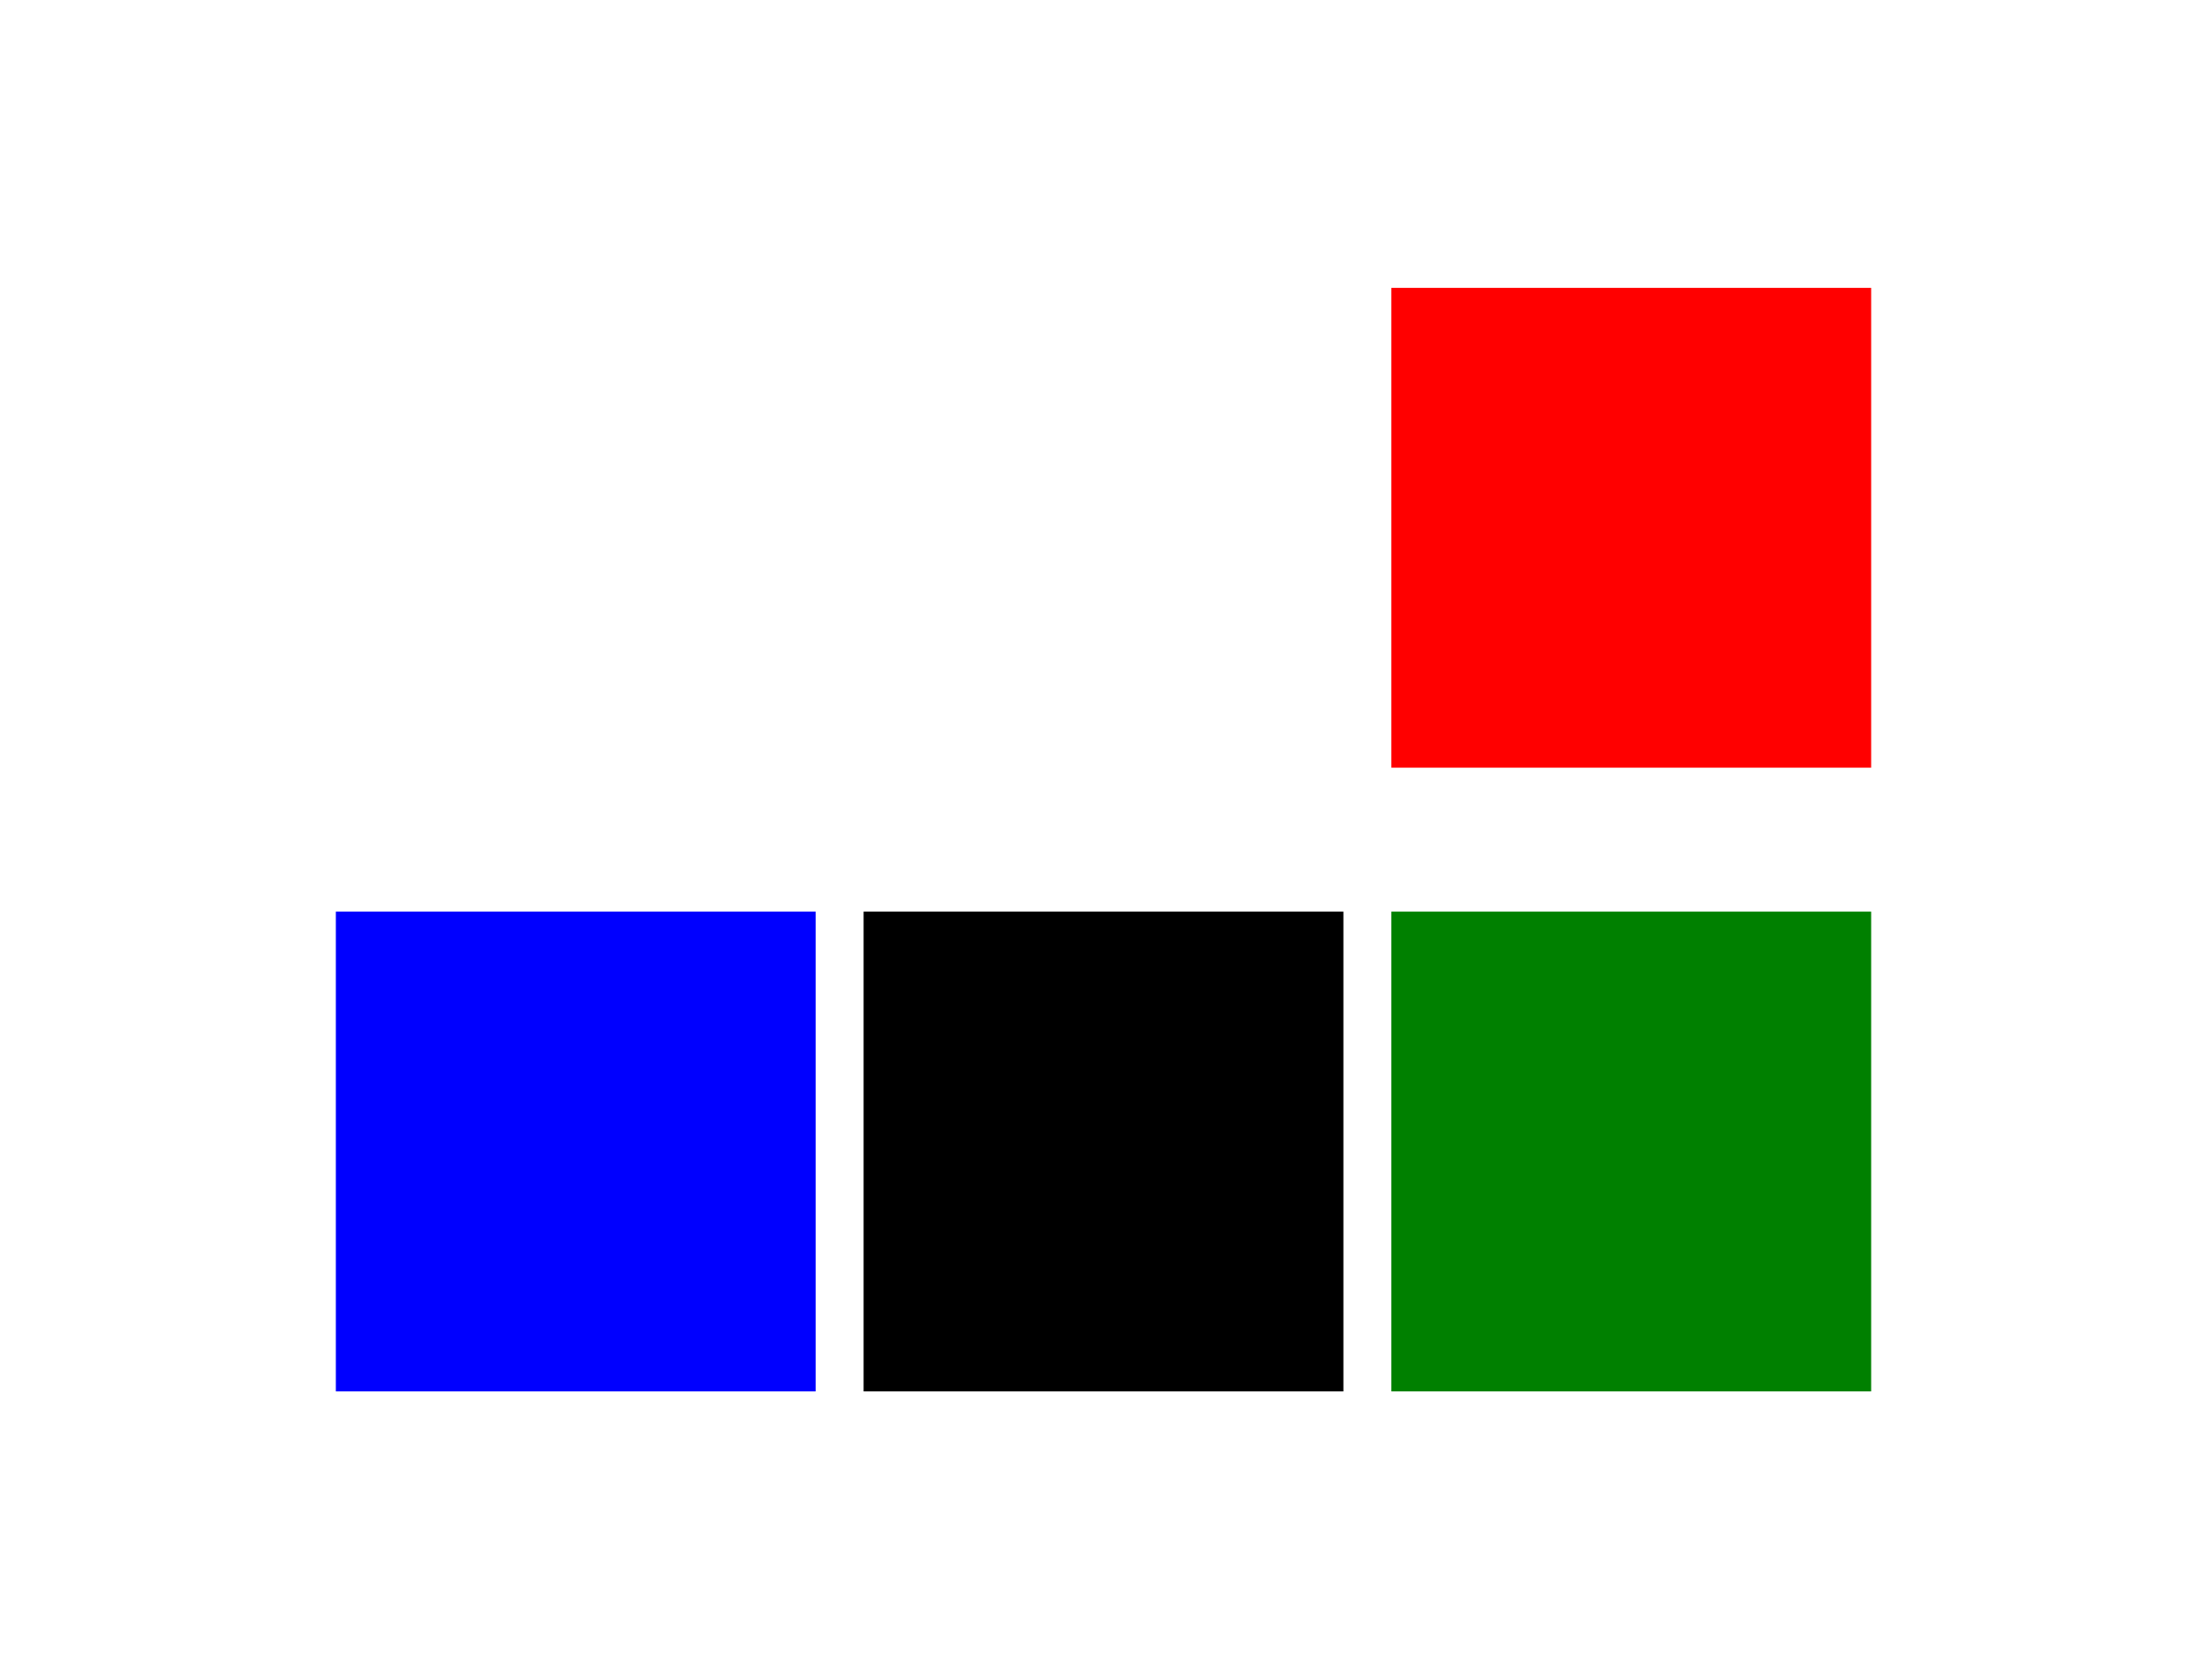
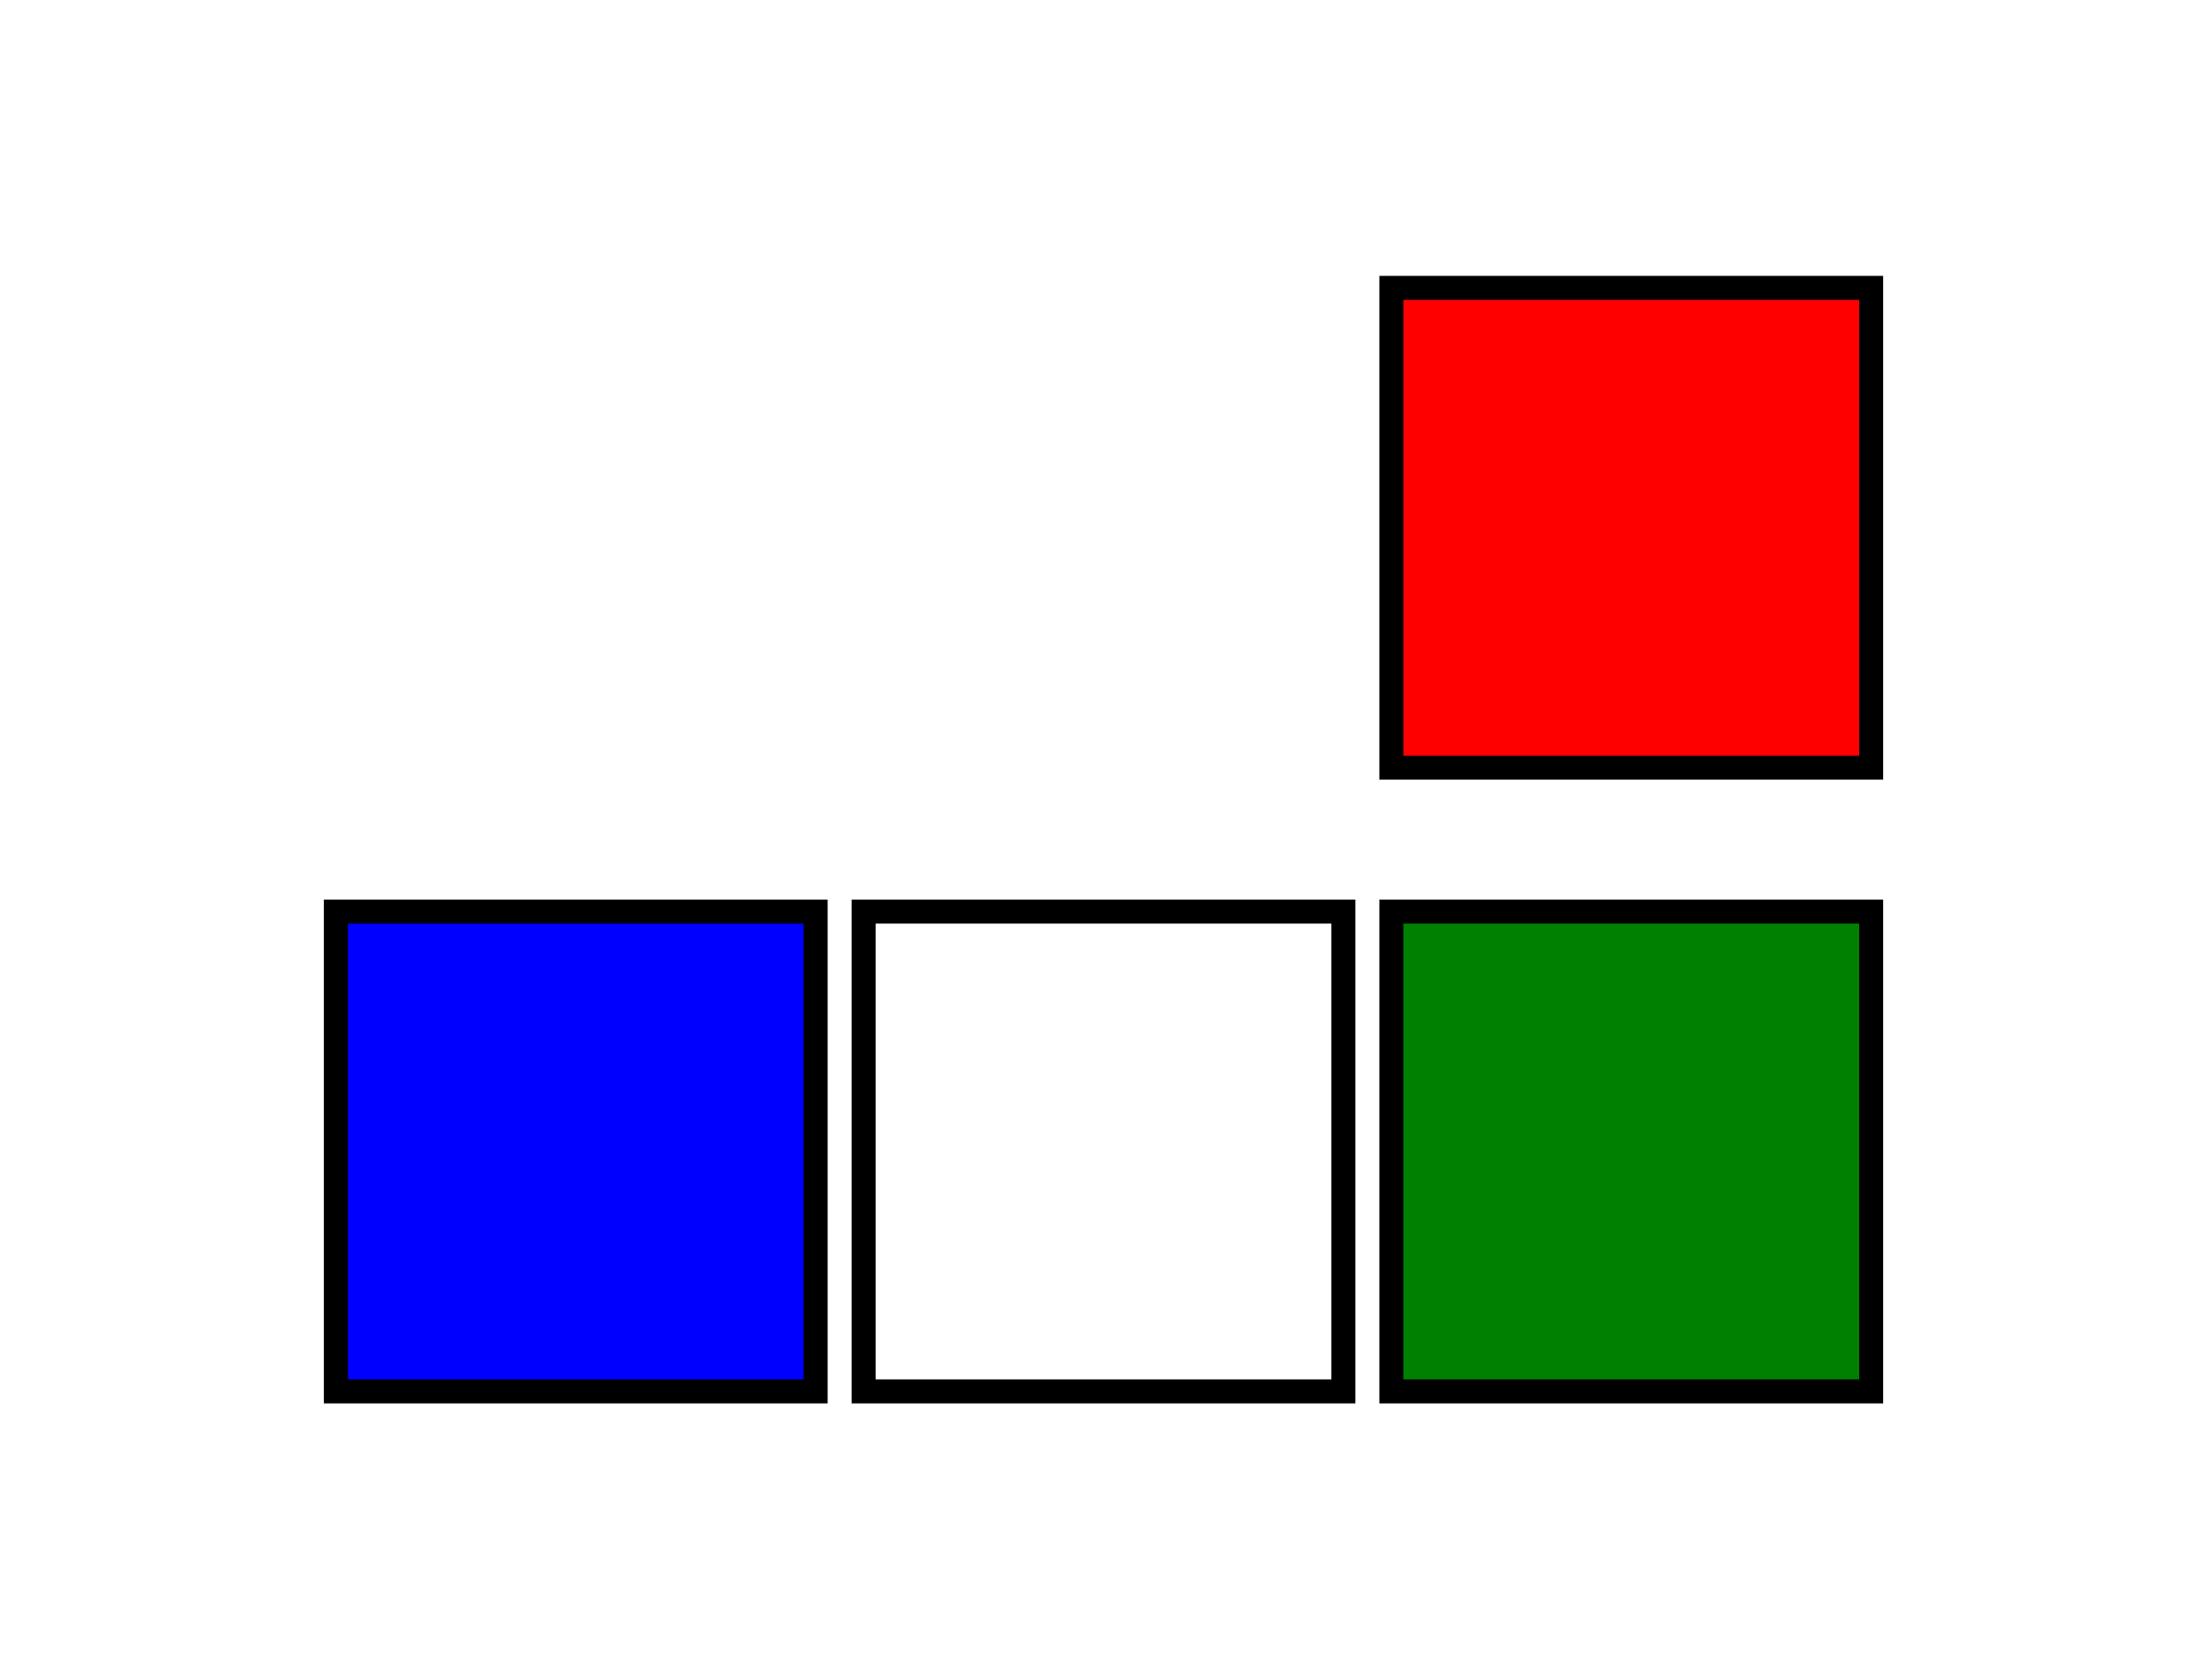
<svg xmlns="http://www.w3.org/2000/svg" version="1.1" width="46mm" height="35mm" viewBox="-8 -9 46 35">
+   <style>
+     rect, circle, ellipse, line, polyline, polygon { stroke-width: 0.5; stroke: black; fill: none; }
+   </style>
  <rect x="10" y="10" width="10" height="10" margin="1 3" id="base" />
  <rect x="-1" y="10" width="10" height="10" style="fill:blue" />
  <rect x="21" y="10" width="10" height="10" style="fill:green" />
  <rect x="21" y="-3" width="10" height="10" style="fill:red" />
</svg>
